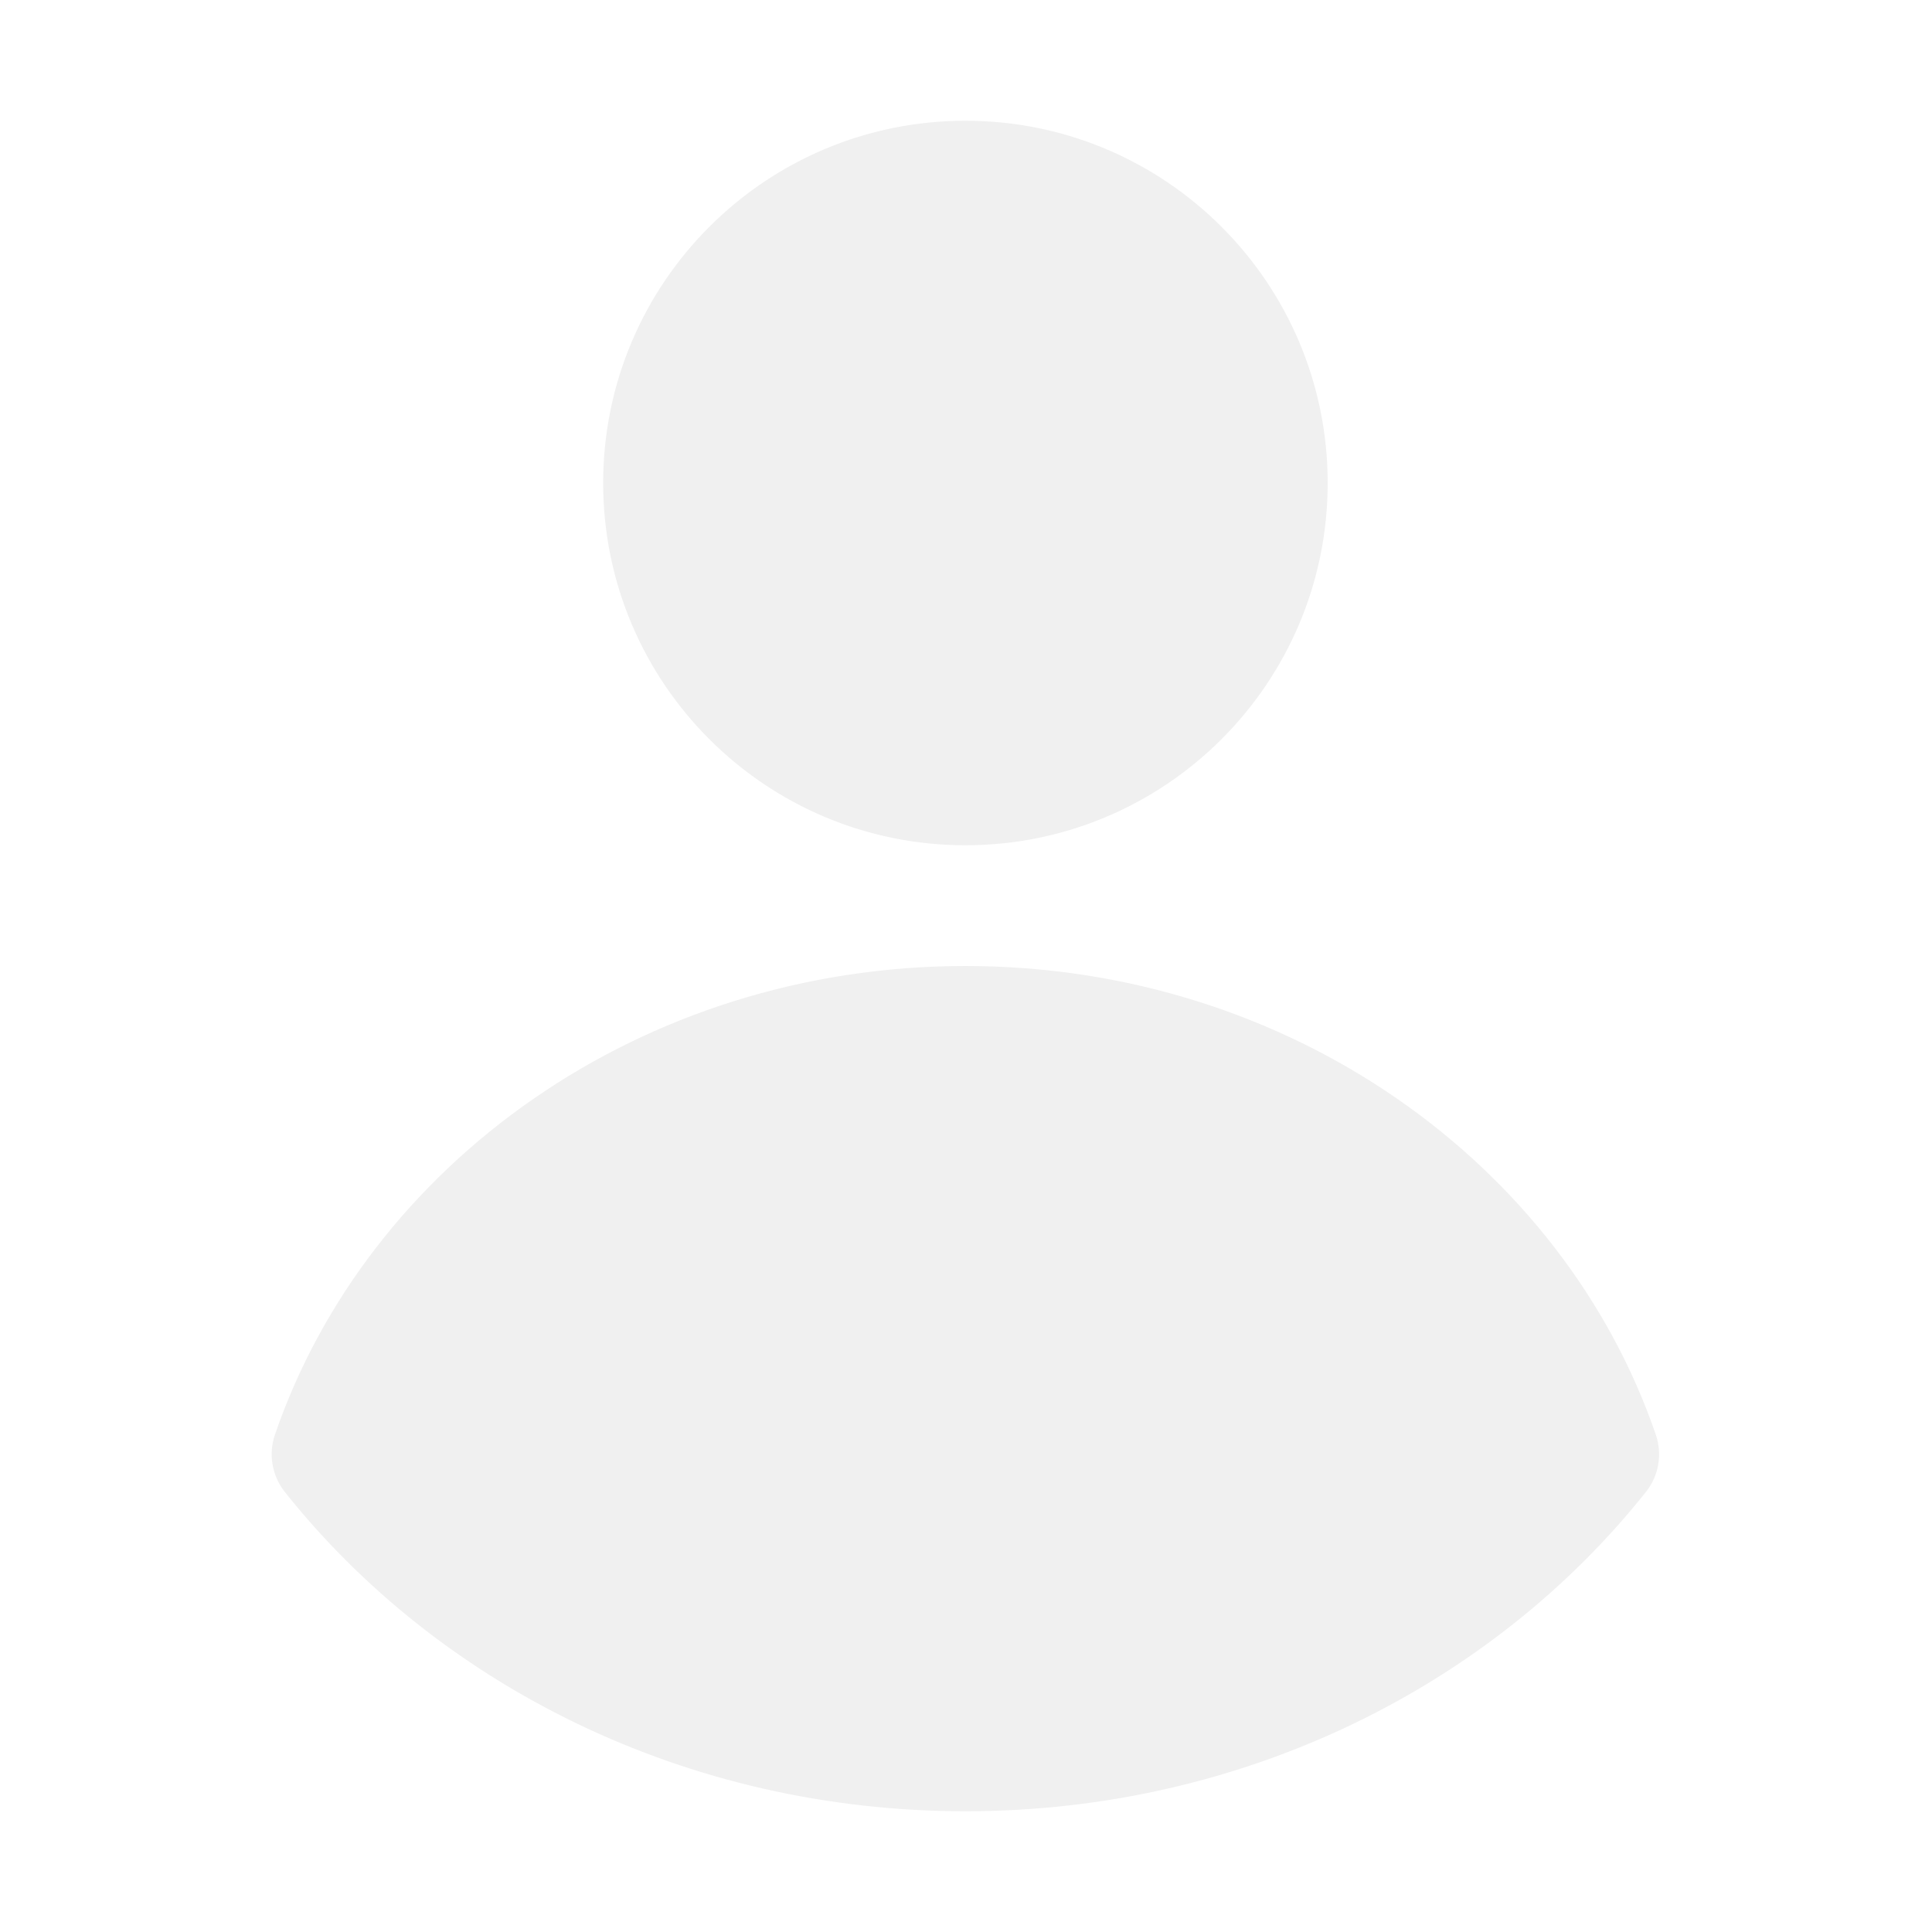
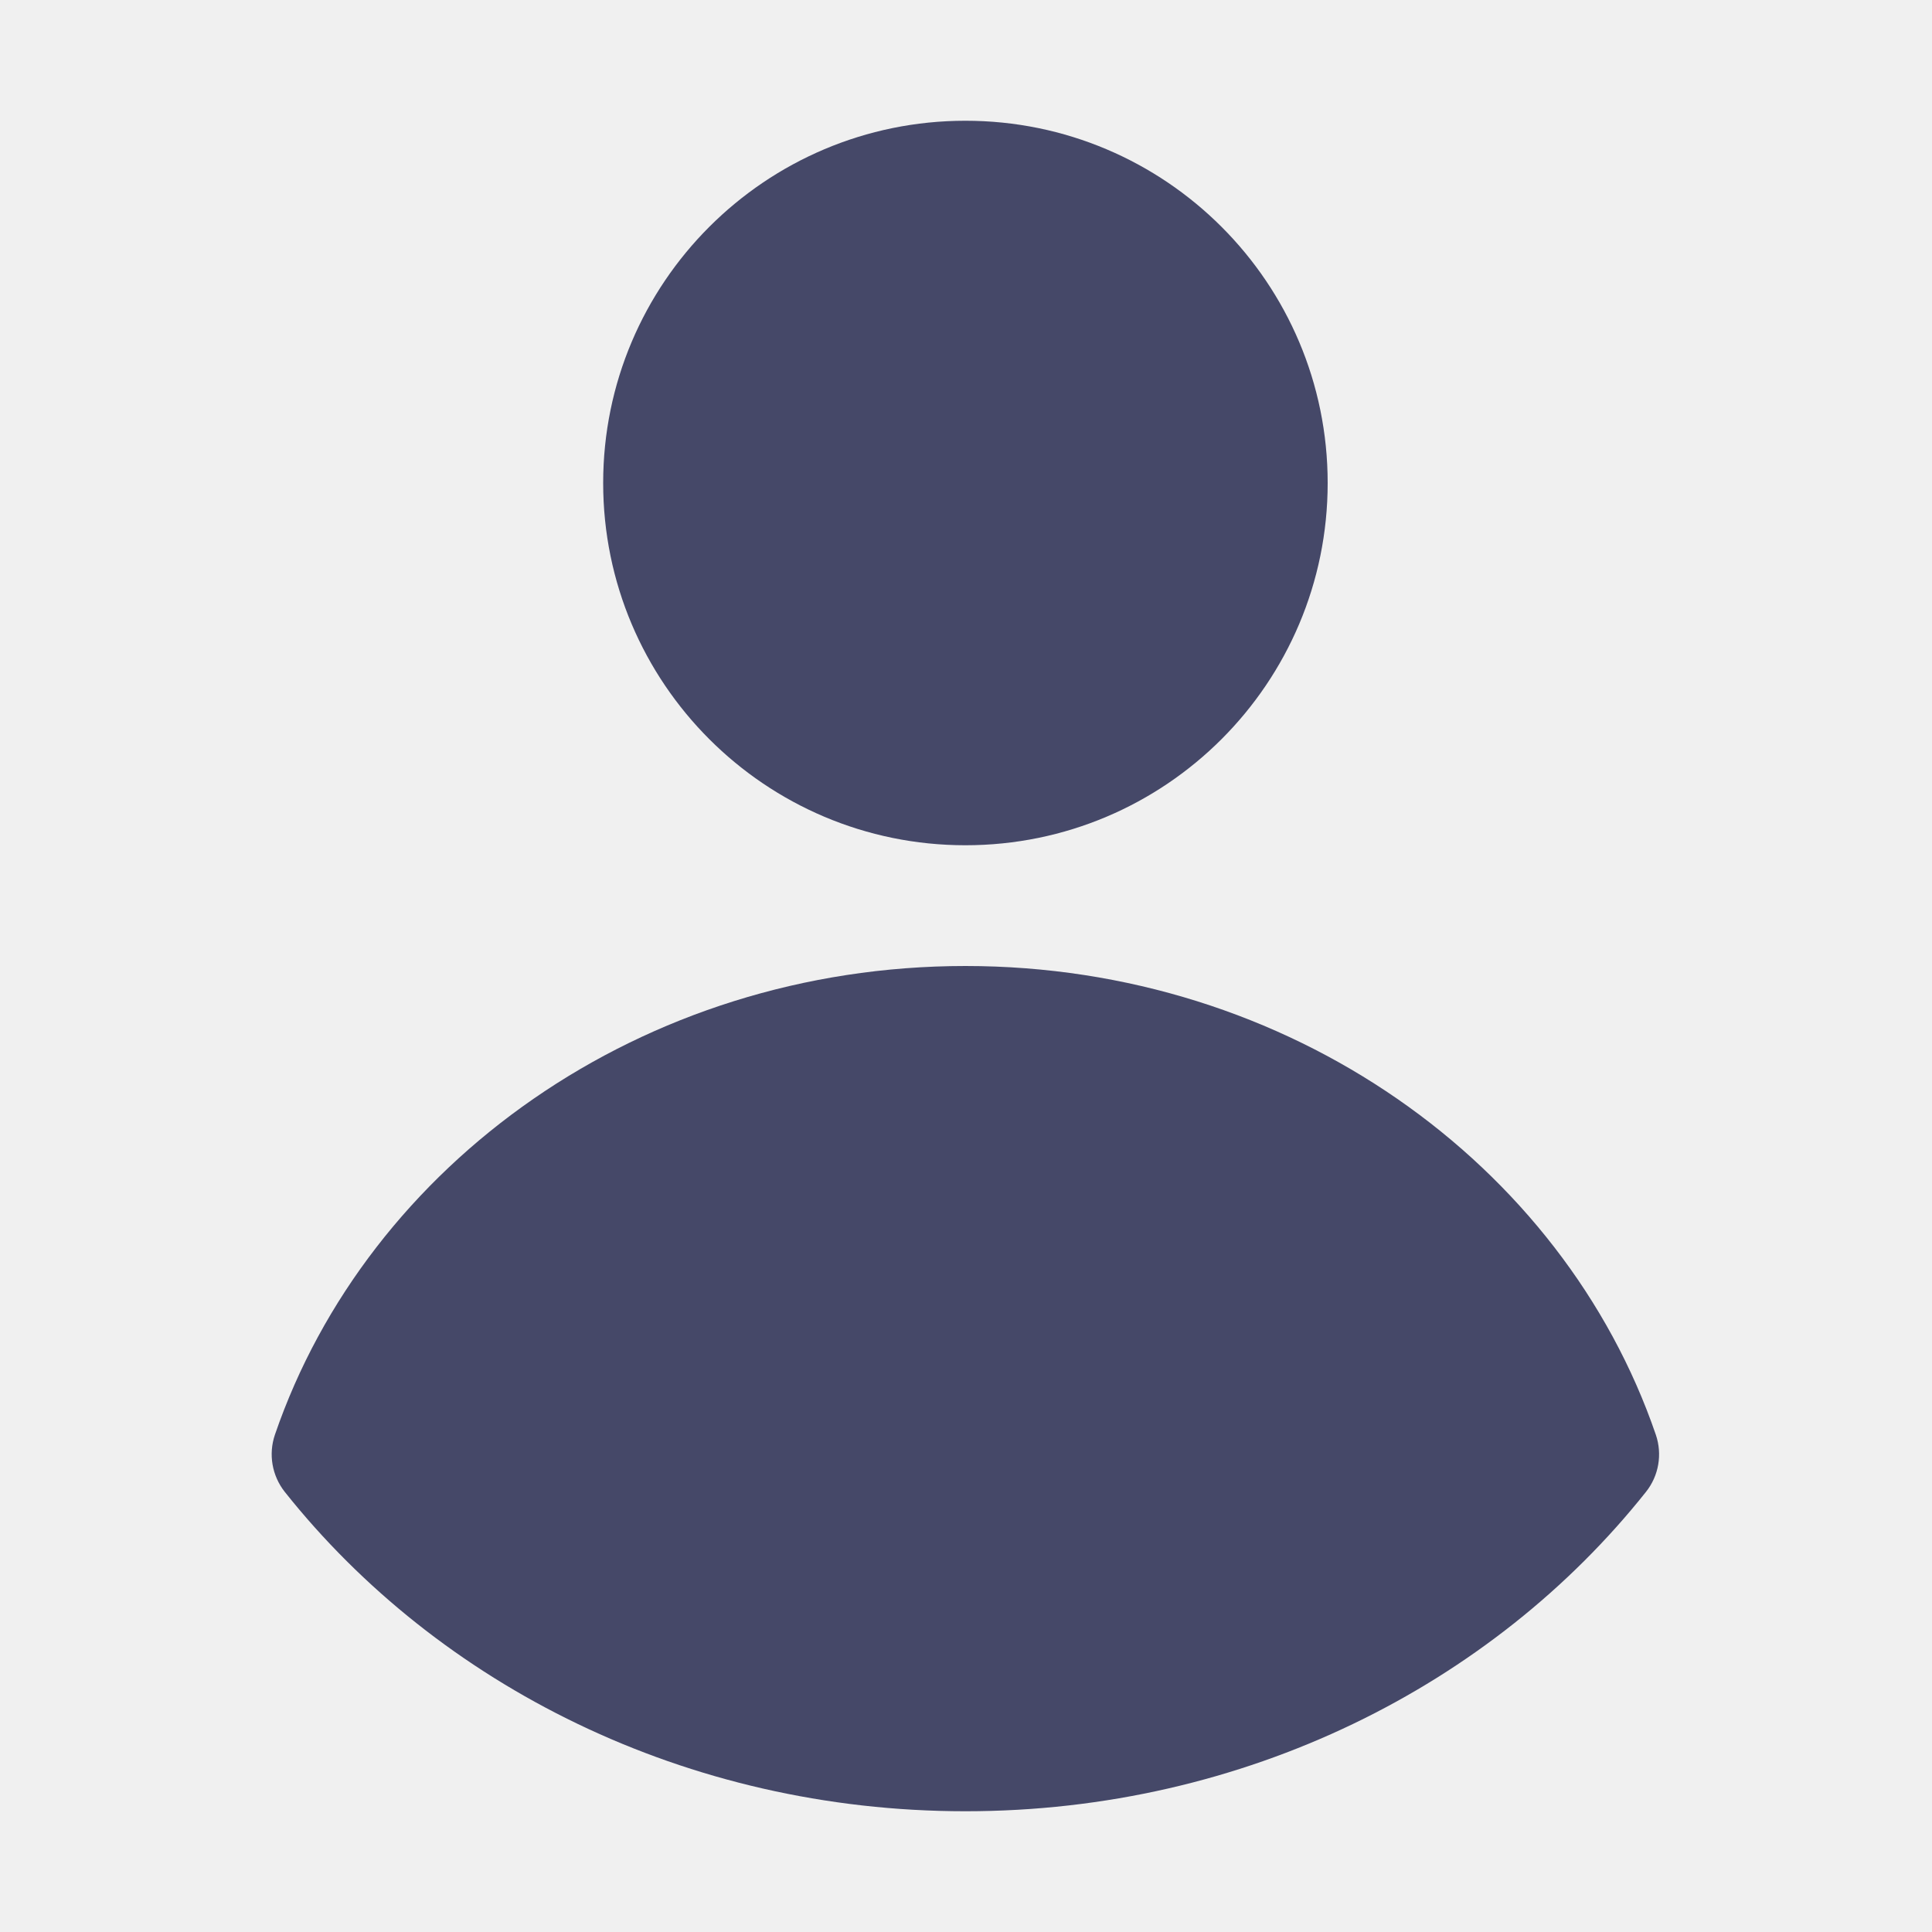
- <svg xmlns="http://www.w3.org/2000/svg" width="20" height="20" viewBox="0 0 20 20">
-   <defs>
-     <mask id="reverse">
-       <rect width="100%" height="100%" fill="white" />
-       <path d="M2.846 14.852C2.777 15.054 2.816 15.277 2.948 15.444C4.538 17.444 7.101 18.75 9.994 18.75C12.886 18.75 15.449 17.444 17.039 15.444C17.172 15.277 17.21 15.054 17.141 14.852C16.18 12.049 13.347 10 9.994 10C6.64 10 3.807 12.049 2.846 14.852Z" />
-       <path d="M9.994 8.75C12.065 8.75 13.744 7.071 13.744 5C13.744 2.929 12.065 1.25 9.994 1.25C7.923 1.25 6.244 2.929 6.244 5C6.244 7.071 7.923 8.75 9.994 8.75Z" />
-     </mask>
-   </defs>
-   <rect fill="white" width="100%" height="100%" mask="url(#reverse)" />
+ <svg xmlns="http://www.w3.org/2000/svg" width="20" height="20" viewBox="0 0 20 20" fill="none">
+   <path fill-rule="evenodd" clip-rule="evenodd" d="M2.846 14.852C2.777 15.054 2.816 15.277 2.948 15.444C4.538 17.444 7.101 18.75 9.994 18.75C12.886 18.75 15.449 17.444 17.039 15.444C17.172 15.277 17.21 15.054 17.141 14.852C16.18 12.049 13.347 10 9.994 10C6.64 10 3.807 12.049 2.846 14.852Z" fill="#454868" />
+   <path d="M9.994 8.75C12.065 8.75 13.744 7.071 13.744 5C13.744 2.929 12.065 1.25 9.994 1.25C7.923 1.25 6.244 2.929 6.244 5C6.244 7.071 7.923 8.75 9.994 8.75Z" fill="#454868" />
</svg>
